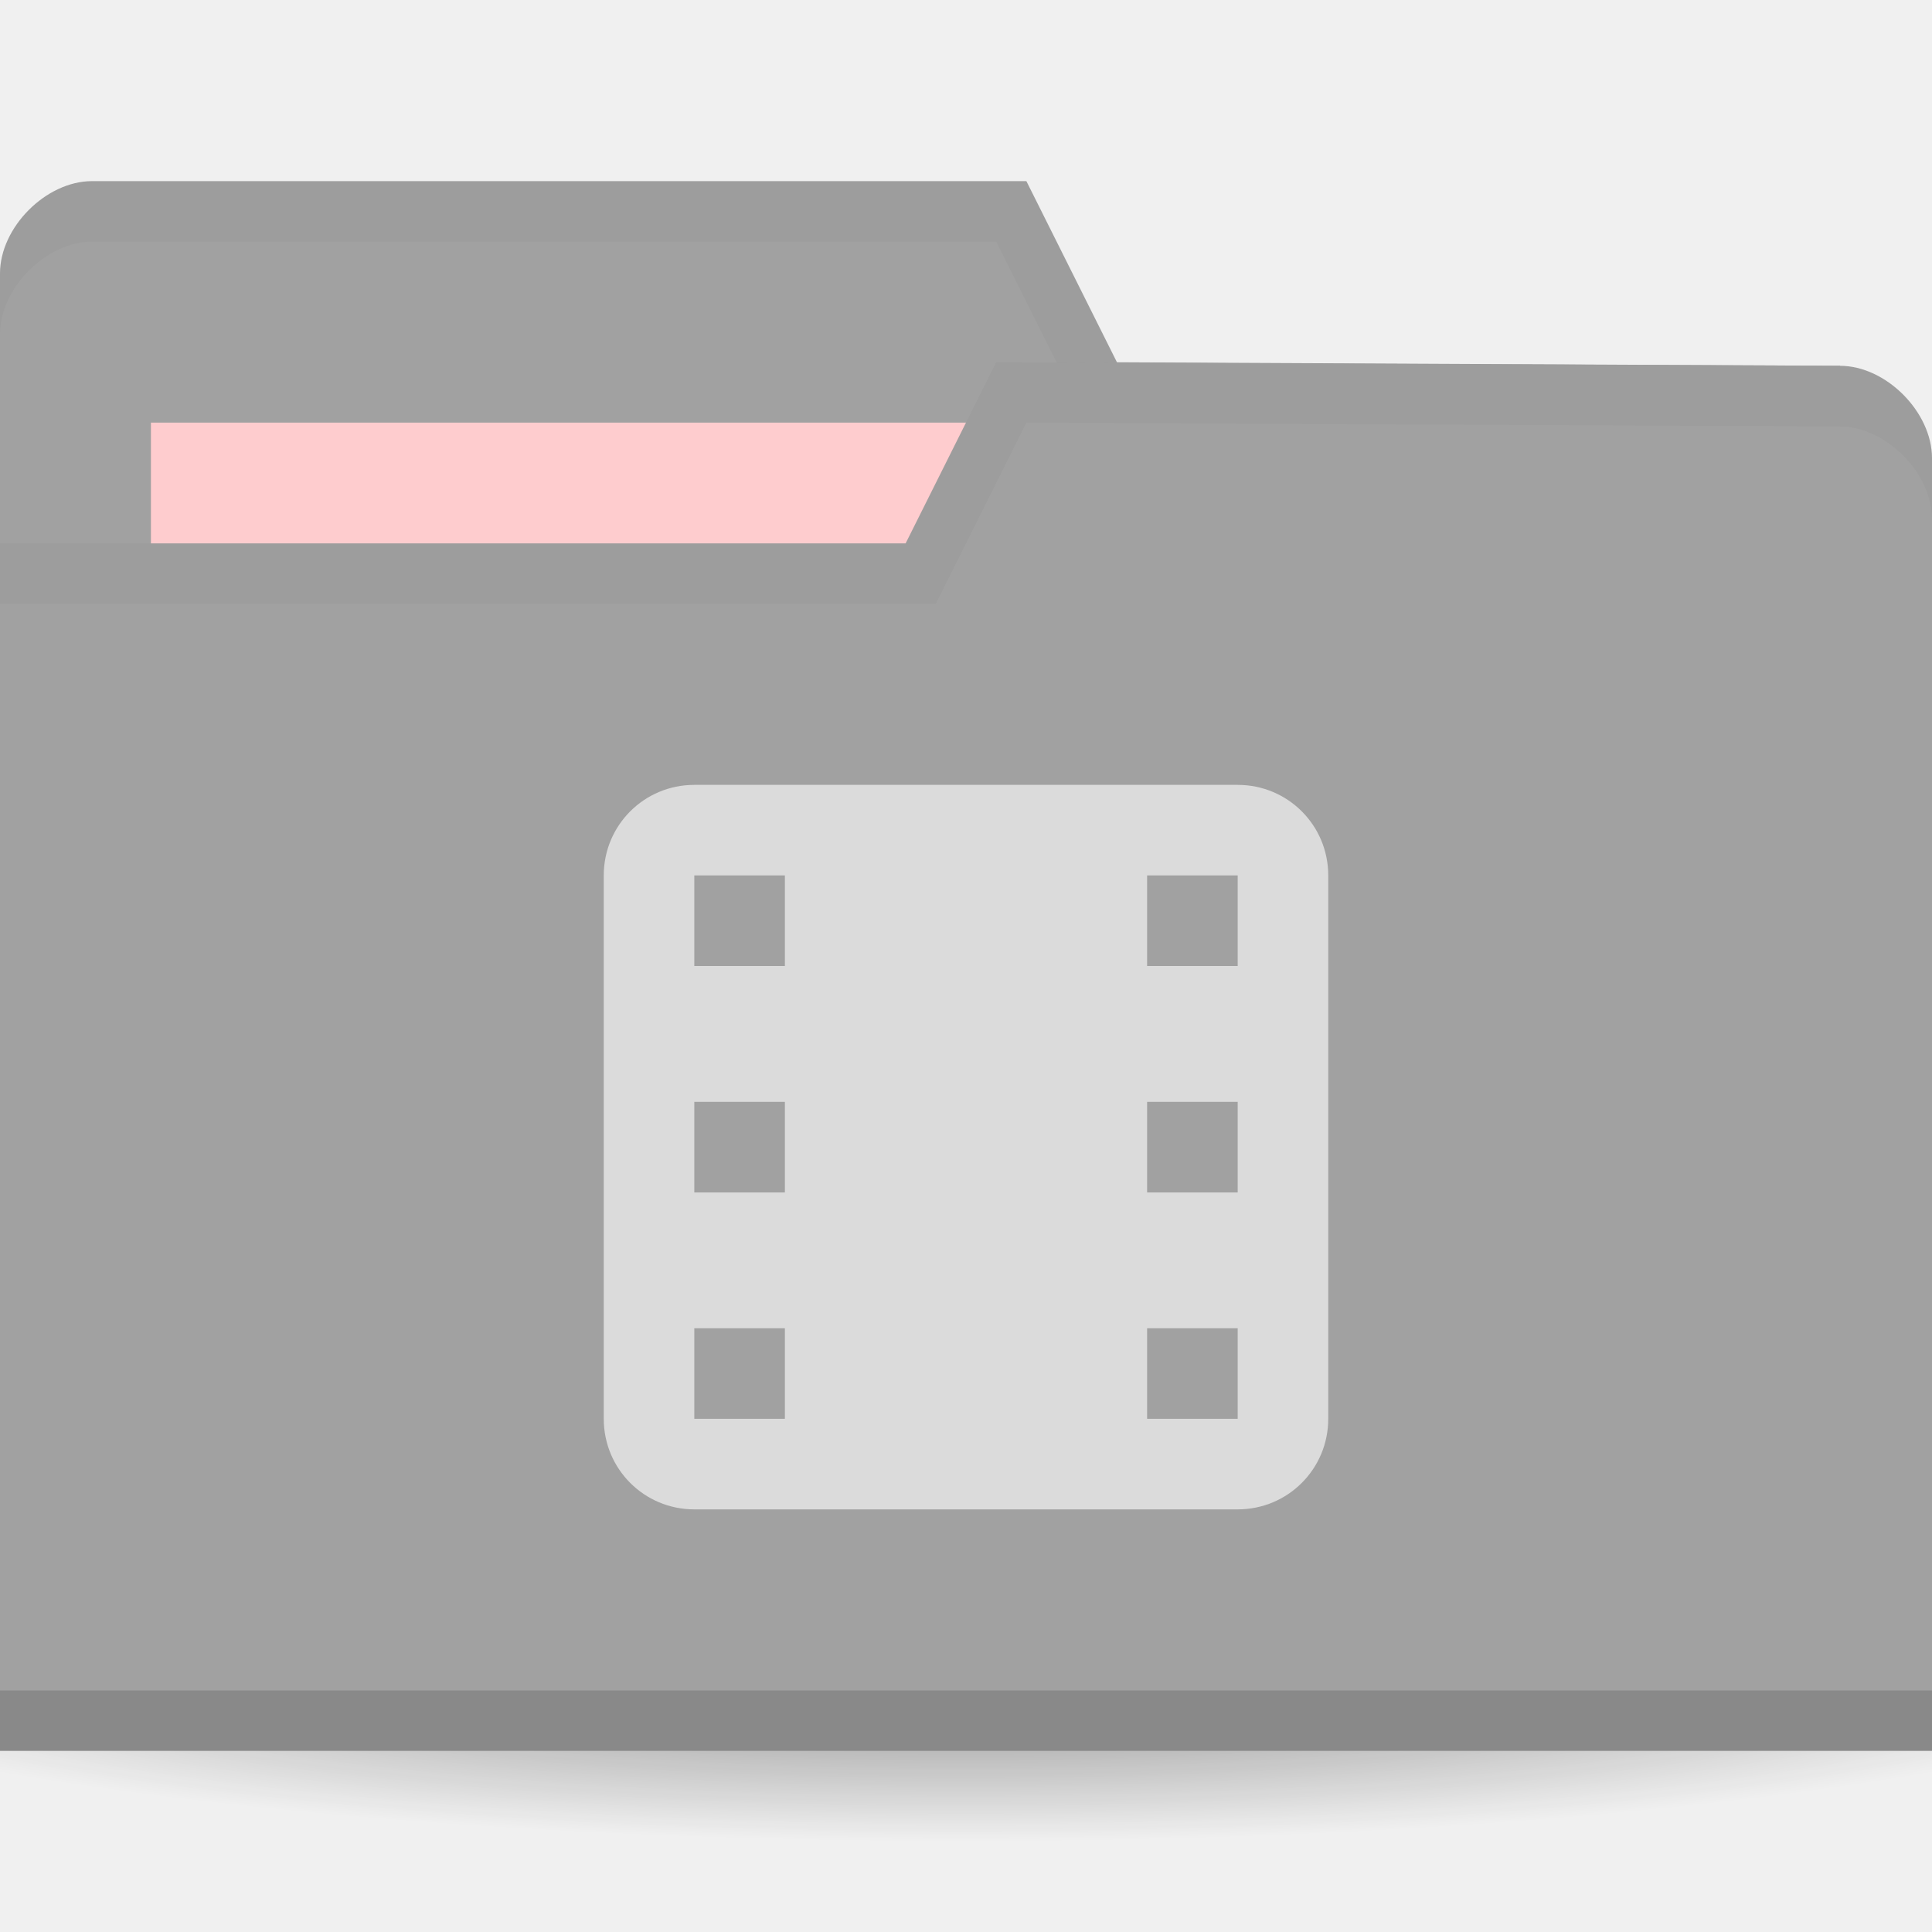
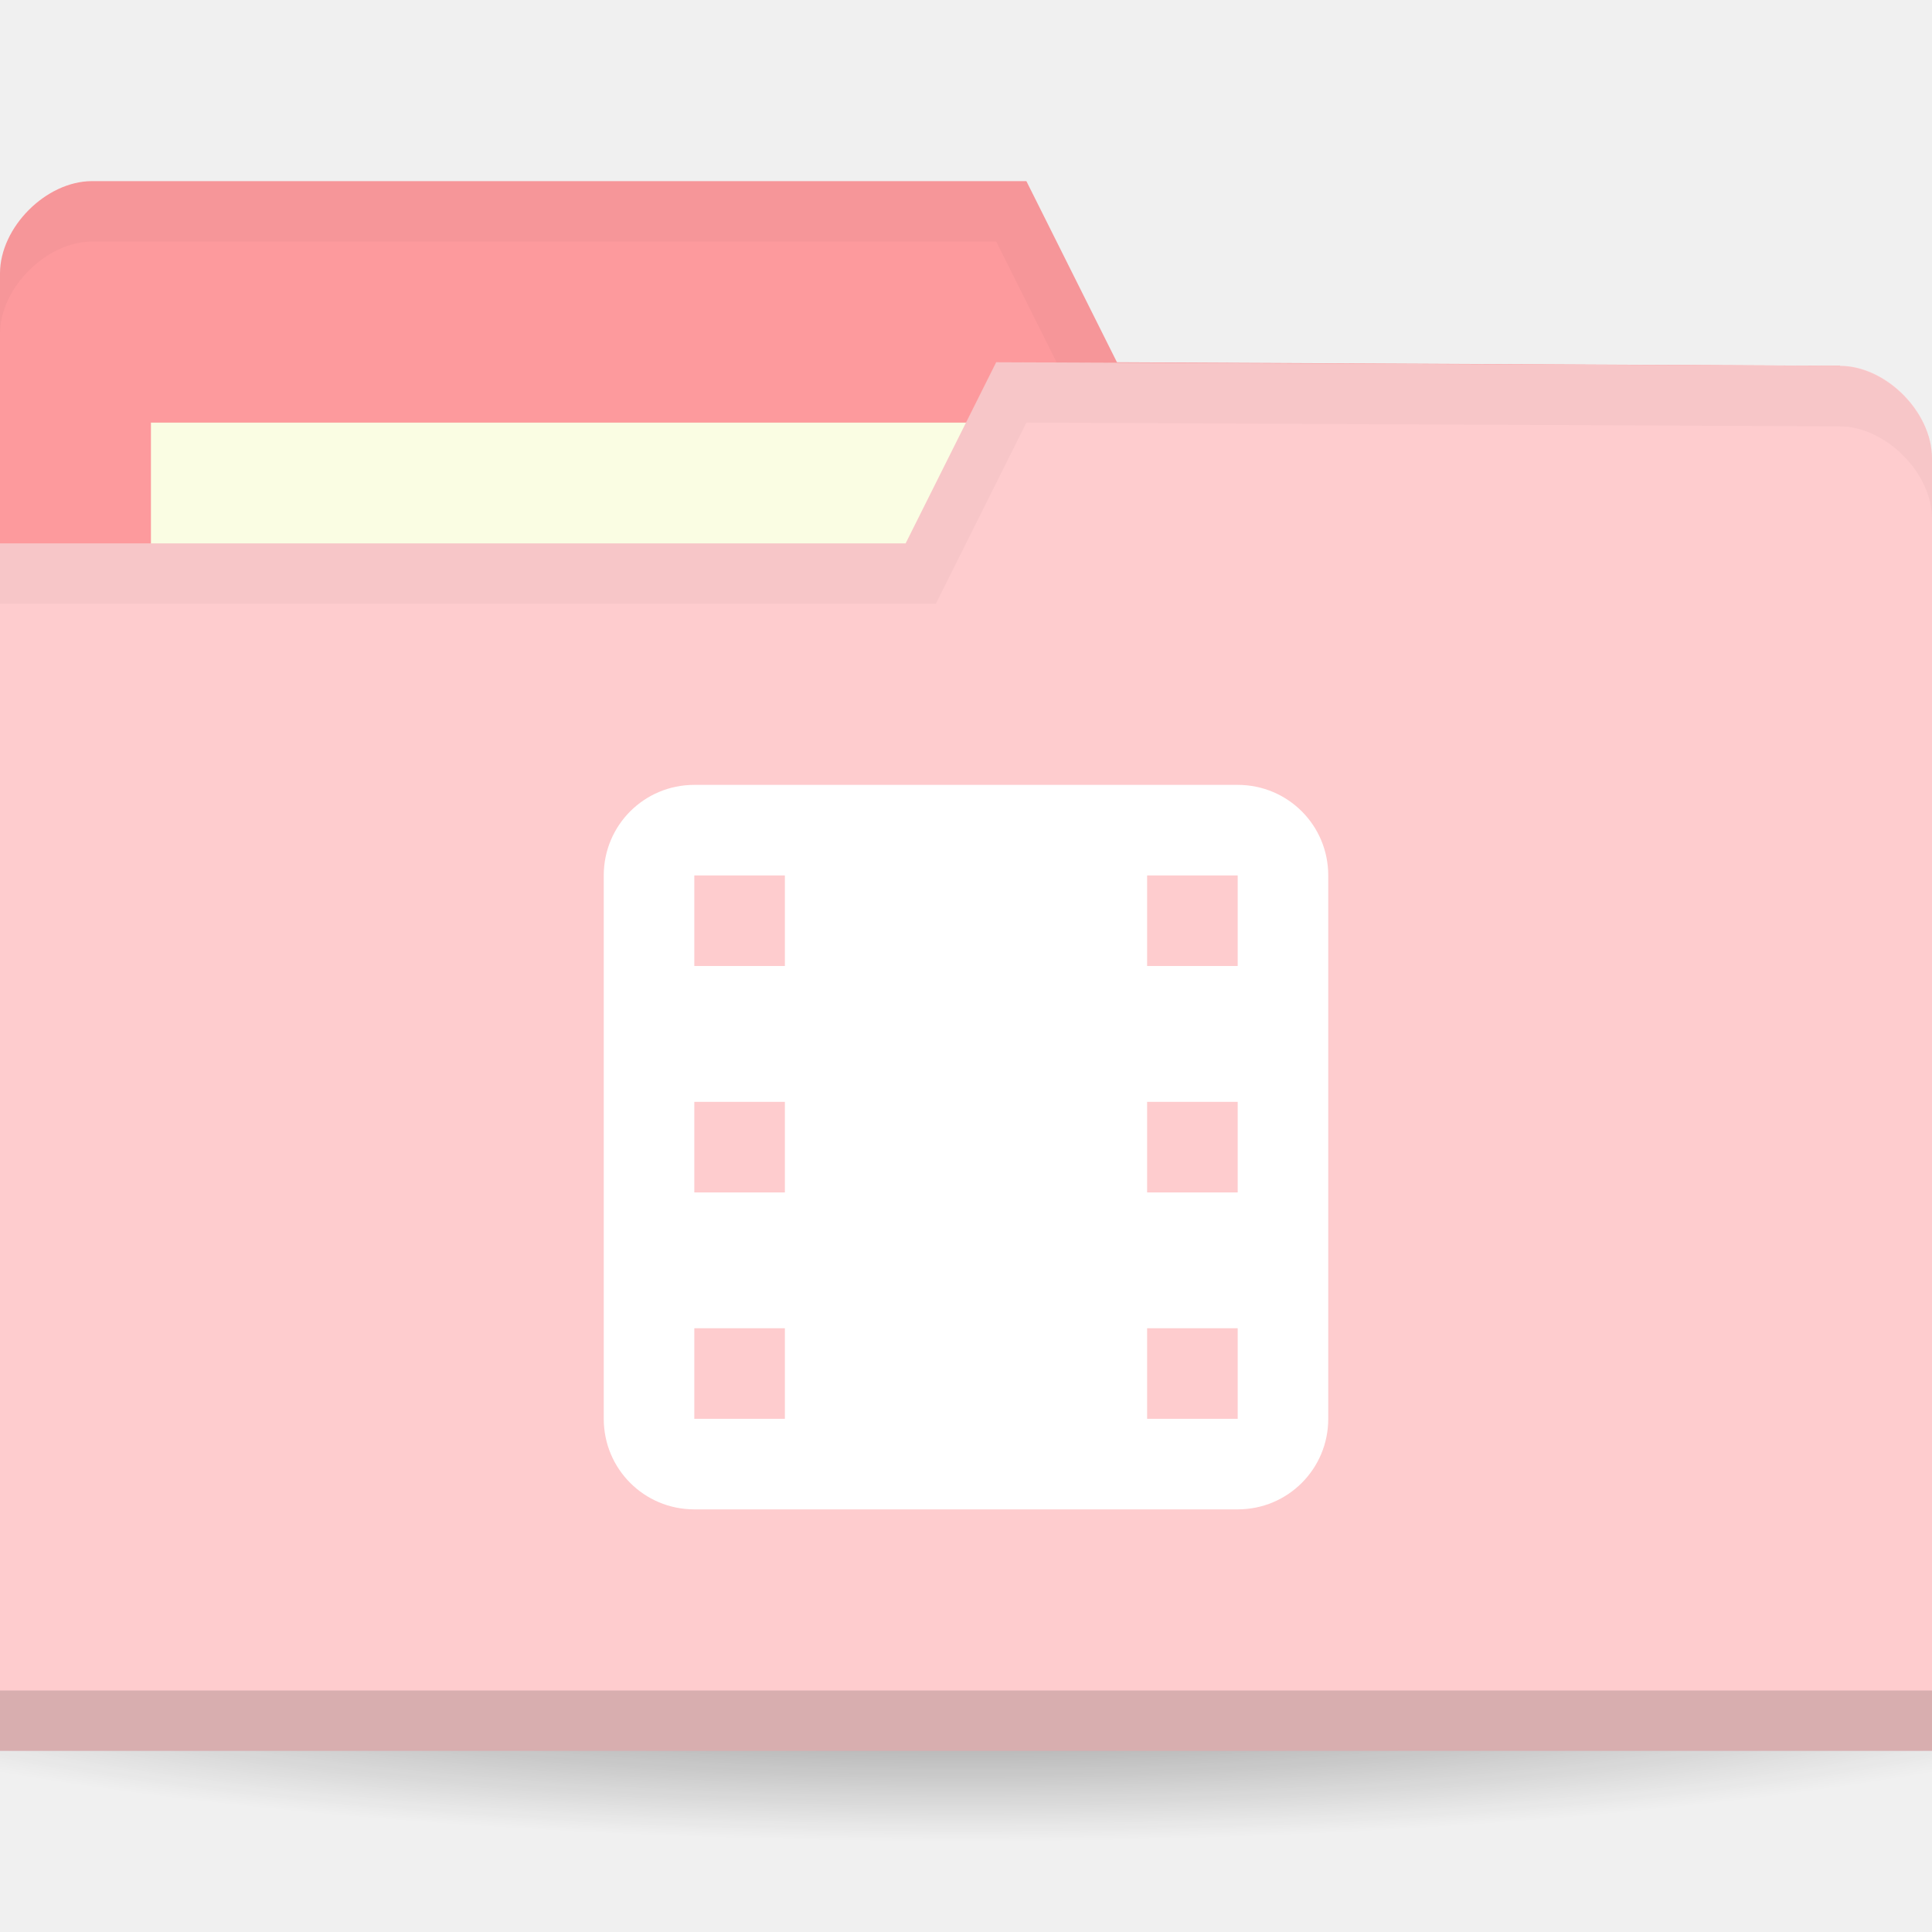
<svg xmlns="http://www.w3.org/2000/svg" height="256" width="256">
  <radialGradient id="a" cx="-25" cy="203.5" gradientTransform="matrix(1 0 0 .7857143 0 43.60714)" gradientUnits="userSpaceOnUse" r="35">
    <stop offset="0" />
    <stop offset="1" stop-opacity="0" />
  </radialGradient>
  <g transform="translate(0 -796.3622)">
    <path d="m10 203.5a35 27.5 0 1 1 -70 0 35 27.5 0 1 1 70 0z" fill="url(#a)" opacity=".55" transform="matrix(5.085714 0 0 1.090909 255.1429 788.3622)" />
-     <path d="m0 832.598v171.294h256v-85.647l-12.19-73.412-95.81-.47-12-24h-123.81c-6.095 0-12.19 6.118-12.19 12.235z" fill="#a1a1a1" />
-     <path d="m20 852.362h126.286v47.529h-126.286z" fill="#feccce" />
+     <path d="m0 832.598v171.294h256v-85.647l-12.19-73.412-95.81-.47-12-24h-123.81c-6.095 0-12.19 6.118-12.19 12.235z" fill="#fd9a9d" />
+     <path d="m20 852.362h126.286v47.529h-126.286z" fill="#fafde3" />
    <path d="m12.25 820.362c-6.095 0-12.25 6.132-12.25 12.25v8c0-6.118 6.155-12.25 12.25-12.25h119.75l12 24 99.75.5 12.25 73.375v-8l-12.25-73.375-95.75-.5-12-24z" opacity=".03" />
-     <path d="m256 857.068v171.294h-256v-160h120l12-24 111.81.47c6.095 0 12.19 6.118 12.19 12.236z" fill="#a1a1a1" />
+     <path d="m256 857.068v171.294h-256v-160h120l12-24 111.81.47c6.095 0 12.19 6.118 12.19 12.236z" fill="#feccce" />
    <path d="m0 1020.362v8h256v-8z" opacity=".15" />
    <path d="m132 844.362l-12 24h-120v8h124l12-24 107.75.5c6.095 0 12.25 6.132 12.25 12.25v-8c0-6.118-6.155-12.25-12.25-12.25z" opacity=".03" />
-     <path d="m92 900.362c-6.648 0-12 5.352-12 12v72c0 6.648 5.352 12 12 12h72c6.648 0 12-5.352 12-12v-72c0-6.648-5.352-12-12-12zm0 12h12v12h-12zm60 0h12v12h-12zm-60 30h12v12h-12zm60 0h12v12h-12zm-60 30h12v12h-12zm60 0h12v12h-12z" fill="#dbdbdb" />
+     <path d="m92 900.362c-6.648 0-12 5.352-12 12v72c0 6.648 5.352 12 12 12h72c6.648 0 12-5.352 12-12v-72c0-6.648-5.352-12-12-12zm0 12h12v12h-12zm60 0h12v12h-12zm-60 30h12v12h-12zm60 0h12v12h-12zm-60 30h12v12h-12zm60 0h12v12h-12z" fill="#ffffff" />
  </g>
</svg>
